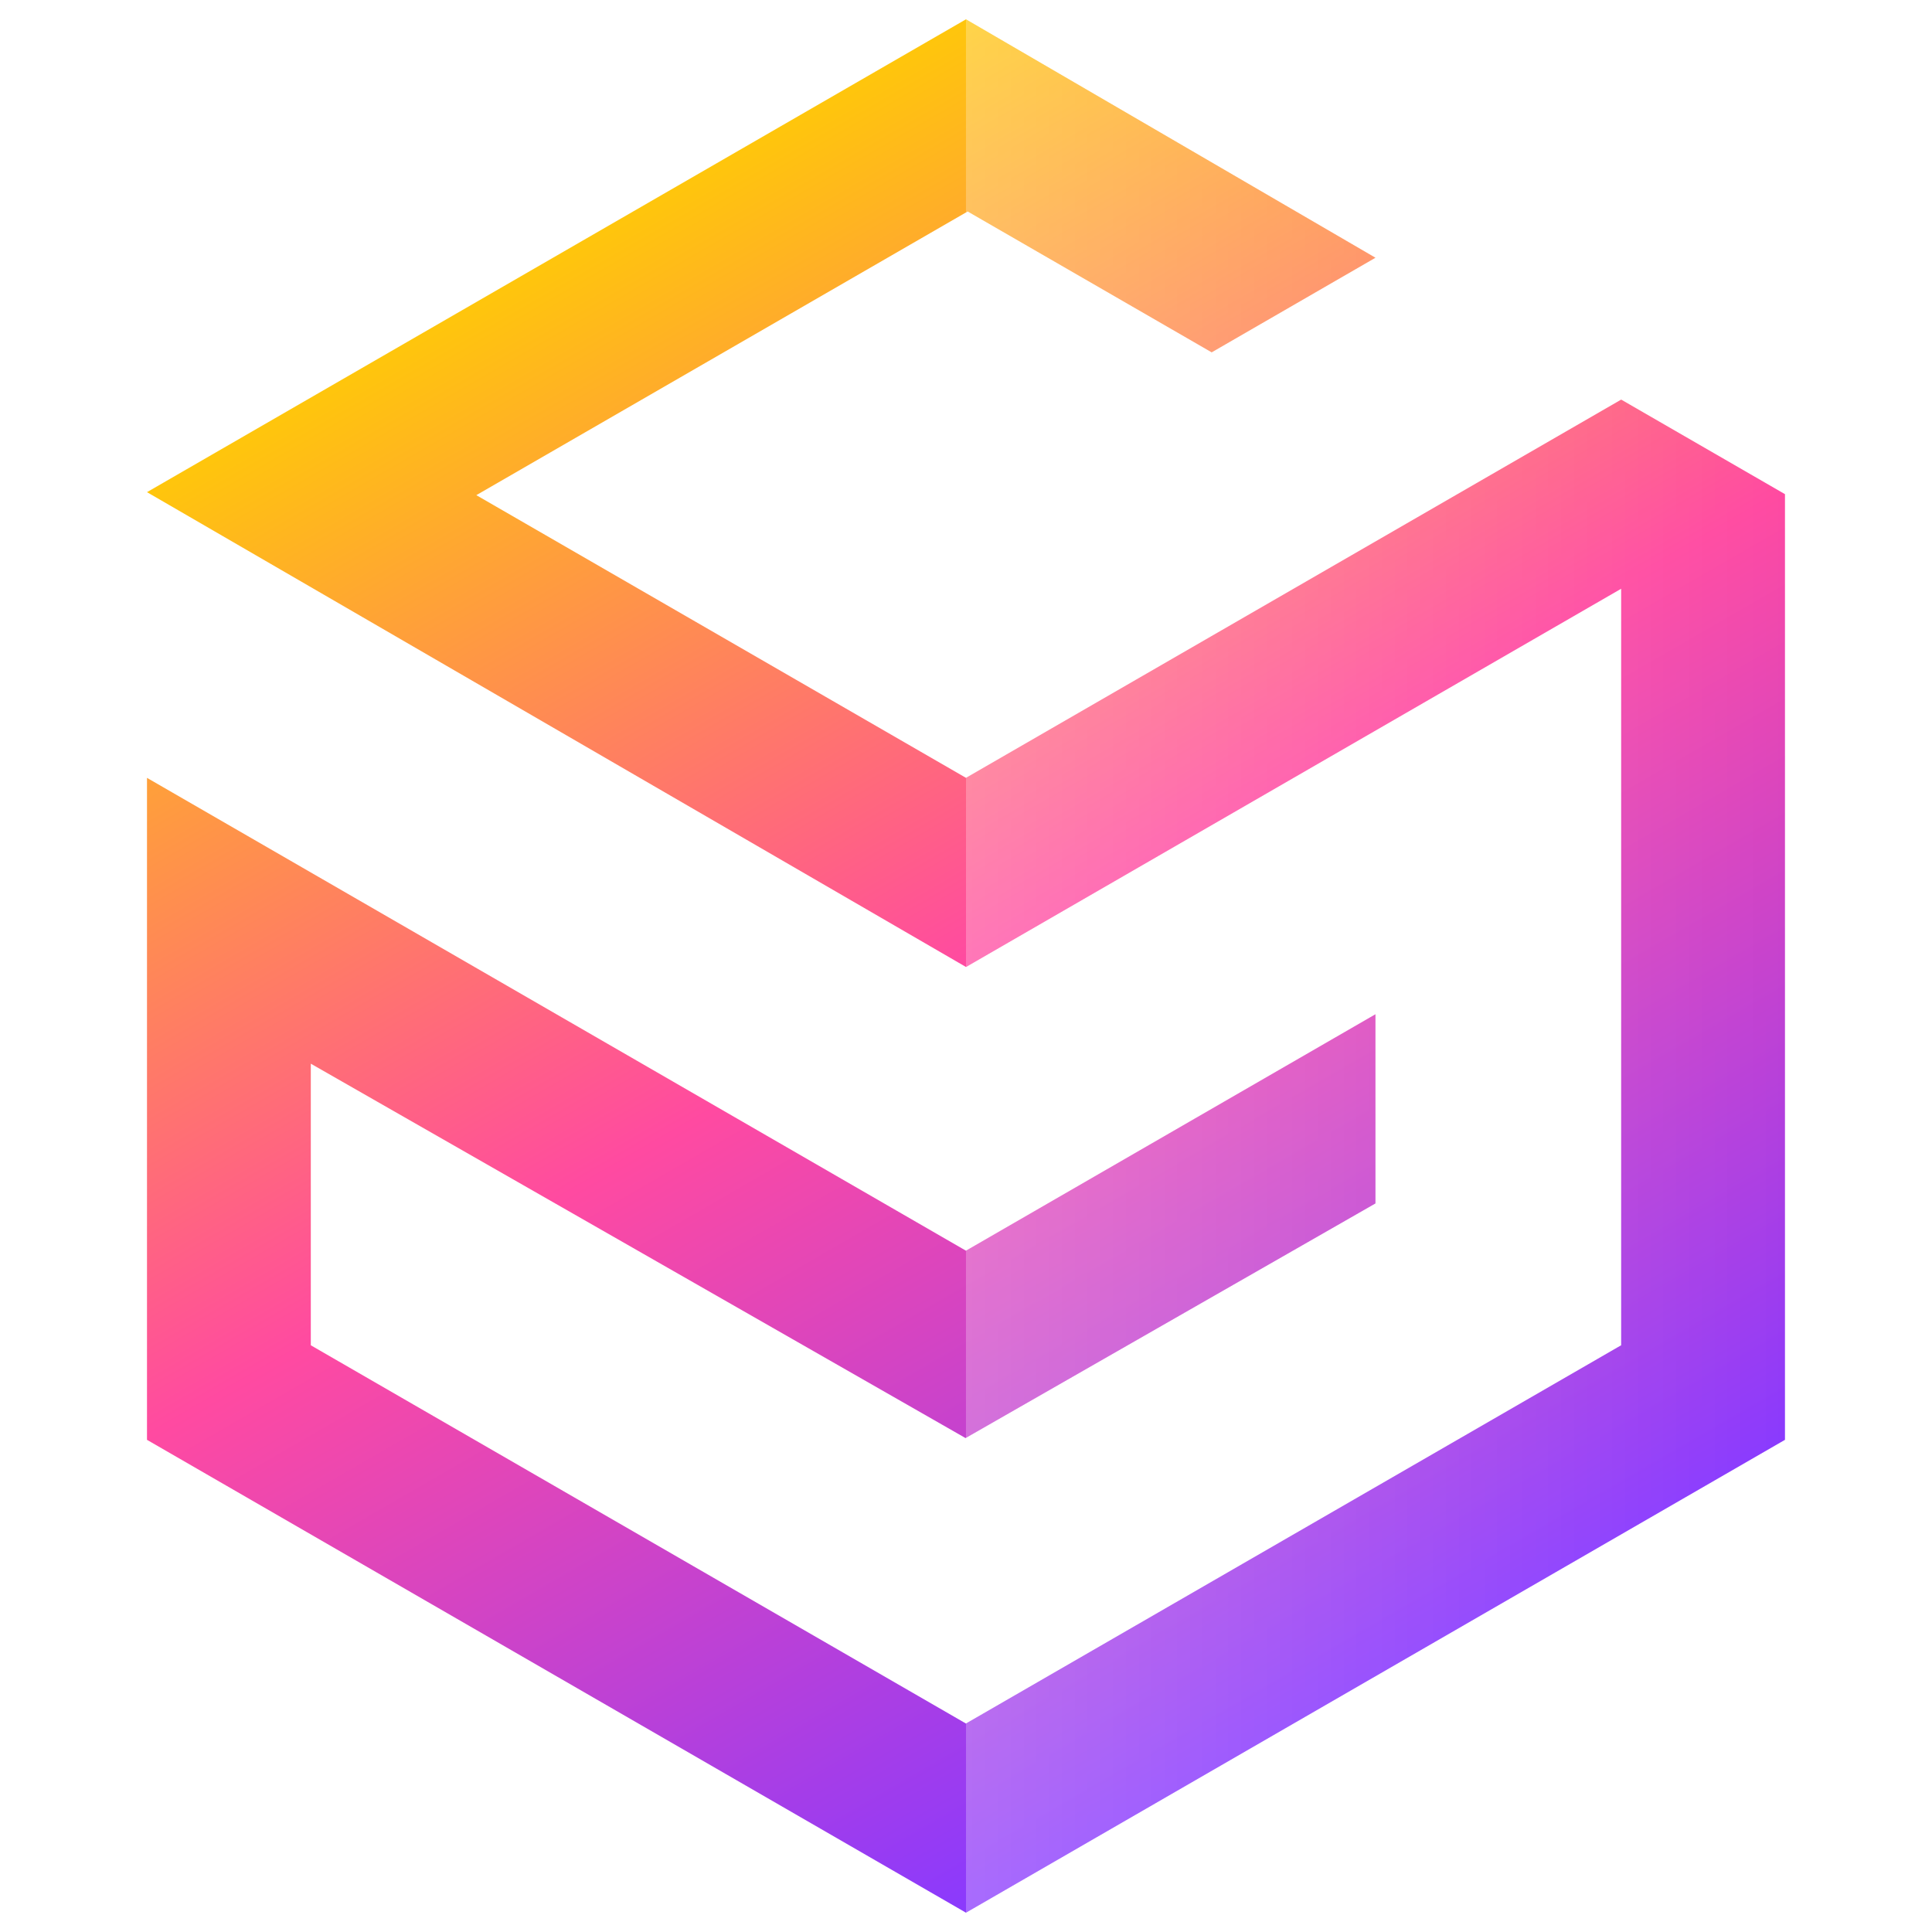
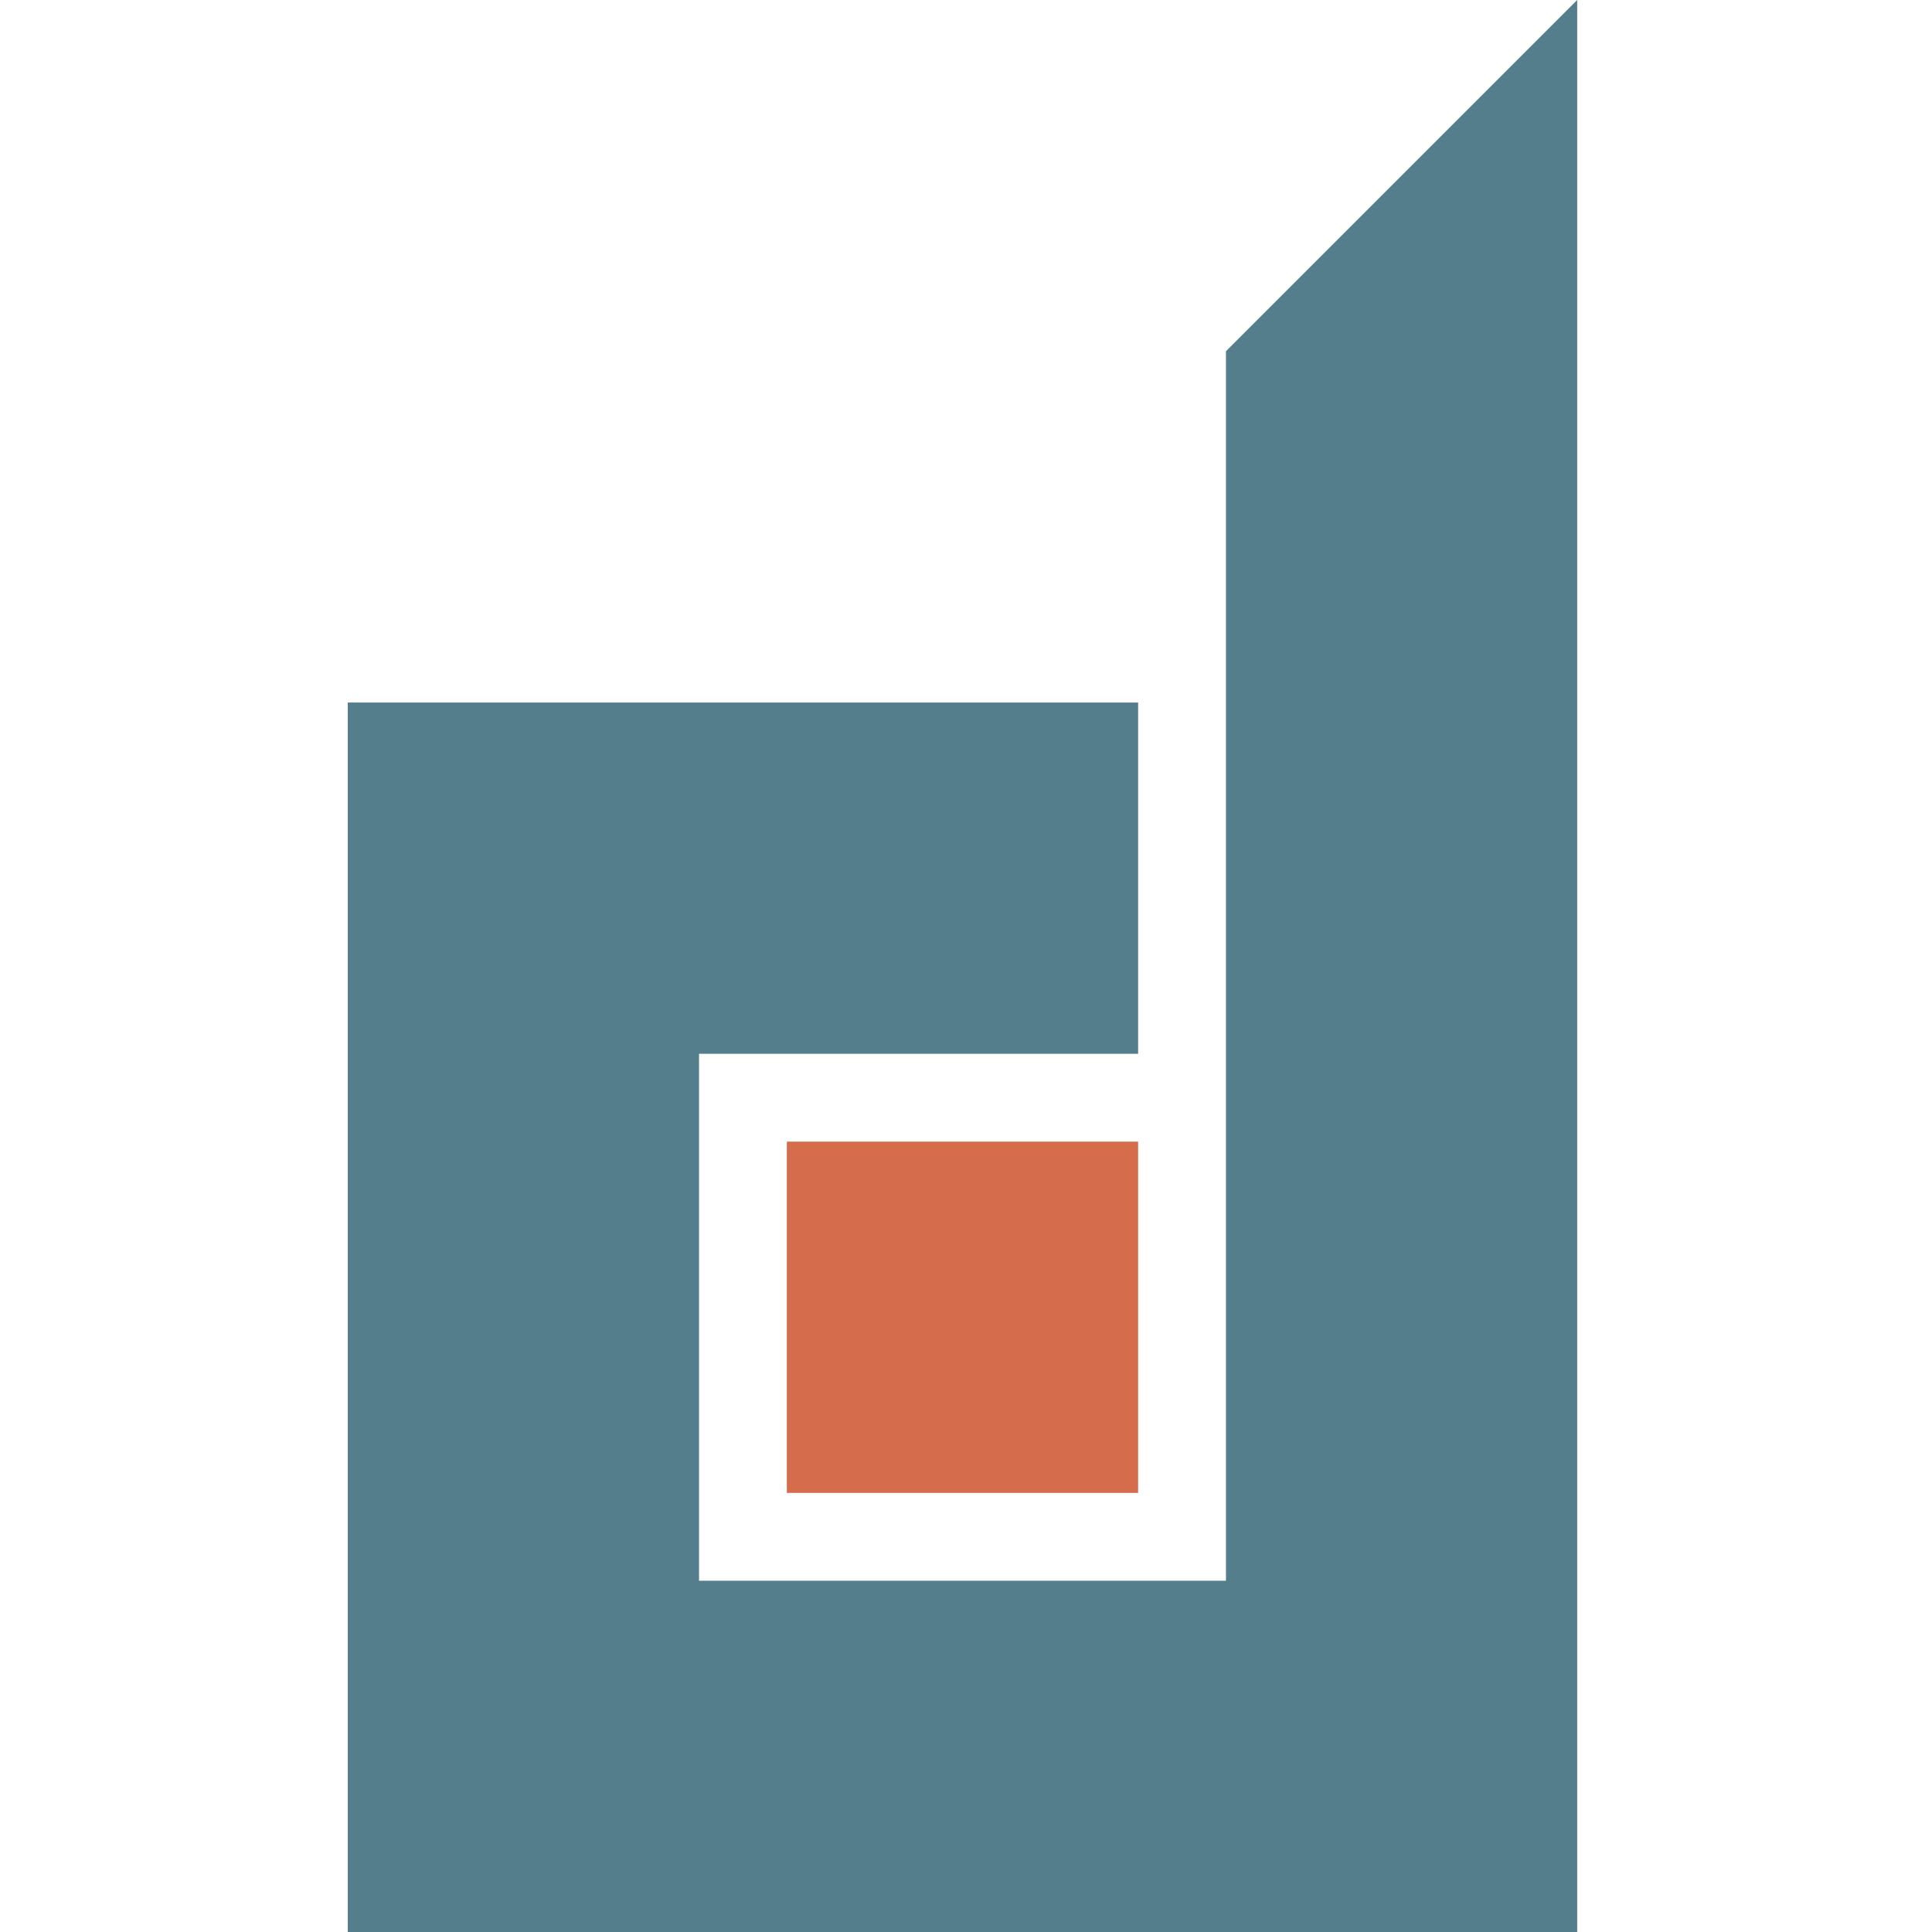
- <svg xmlns="http://www.w3.org/2000/svg" width="100" height="100" viewBox="0 0 100 100" fill="none" version="1.1" id="svg6" xml:space="preserve">
-   <defs id="defs6">
-     <linearGradient id="paint0_linear_304_356" x1="150.138" y1="554.817" x2="568.862" y2="554.817" gradientUnits="userSpaceOnUse">
-       <stop stop-color="#8930FD" id="stop3" />
-       <stop offset="1" stop-color="#49CCF9" id="stop4" />
-     </linearGradient>
-     <linearGradient id="paint1_linear_304_356" x1="159.257" y1="276.694" x2="560.457" y2="276.694" gradientUnits="userSpaceOnUse">
-       <stop stop-color="#FF02F0" id="stop5" />
-       <stop offset="1" stop-color="#FFC800" id="stop6" />
-     </linearGradient>
-     <linearGradient id="paint0_linear_47_14" x1="146.883" y1="146.407" x2="103.628" y2="71.487" gradientUnits="userSpaceOnUse" gradientTransform="translate(-75.256,-59)">
-       <stop stop-color="#A67FFE" id="stop9" style="stop-color:#8734fd;stop-opacity:0.973" />
-       <stop offset="0.501" stop-color="#F45490" id="stop10" style="stop-color:#ff459e;stop-opacity:0.973" />
-       <stop offset="1" stop-color="#FFB765" id="stop11" style="stop-color:#ffc405;stop-opacity:0.973" />
-     </linearGradient>
-     <linearGradient id="paint1_linear_47_14" x1="125.256" y1="159" x2="168.512" y2="159" gradientUnits="userSpaceOnUse" gradientTransform="translate(-75.256,-59)">
-       <stop stop-color="white" stop-opacity="0.251" id="stop12" />
-       <stop offset="1" stop-color="white" stop-opacity="0" id="stop13" />
-     </linearGradient>
-   </defs>
-   <g id="g6" transform="matrix(0.98,0,0,0.98,0.99902,1)">
-     <path d="M 49.999,0 6.744,24.973 50.001,50.052 84.604,30.075 V 70.031 L 49.999,90.01 15.396,70.032 V 55.159 L 49.977,74.933 71.627,62.54 V 52.549 L 49.999,65.037 6.744,40.063 V 75.026 L 49.999,100 93.256,75.026 V 25.079 L 84.605,20.085 50.001,40.063 24.138,25.132 50.091,10.148 l 12.886,7.44 8.65,-4.996 z" fill="url(#paint0_linear_47_14)" id="path1-3" style="fill:url(#paint0_linear_47_14)" />
-     <path d="m 49.999,0 v 10.2 l 0.092,-0.053 12.886,7.44 8.651,-4.996 z M 84.605,20.085 50.001,40.063 V 50.051 L 84.606,30.075 V 70.031 L 50.001,90.01 V 100 L 93.258,75.025 V 25.079 Z M 71.628,52.549 49.999,65.037 V 74.92 L 71.628,62.54 Z" fill="url(#paint1_linear_47_14)" id="path2-5" style="fill:url(#paint1_linear_47_14)" />
-   </g>
+ <svg xmlns="http://www.w3.org/2000/svg" width="100" height="100" viewBox="0 0 100 100" fill="none">
+   <path d="M81.636 0L63.455 18.181V81.819H36.182V54.544H58.909V36.363H18V99.999L81.636 100V0Z" fill="#547E8C" />
+   <path d="M40.727 59.091H58.909V77.272H40.727V59.091Z" fill="#D56C4C" />
</svg>
